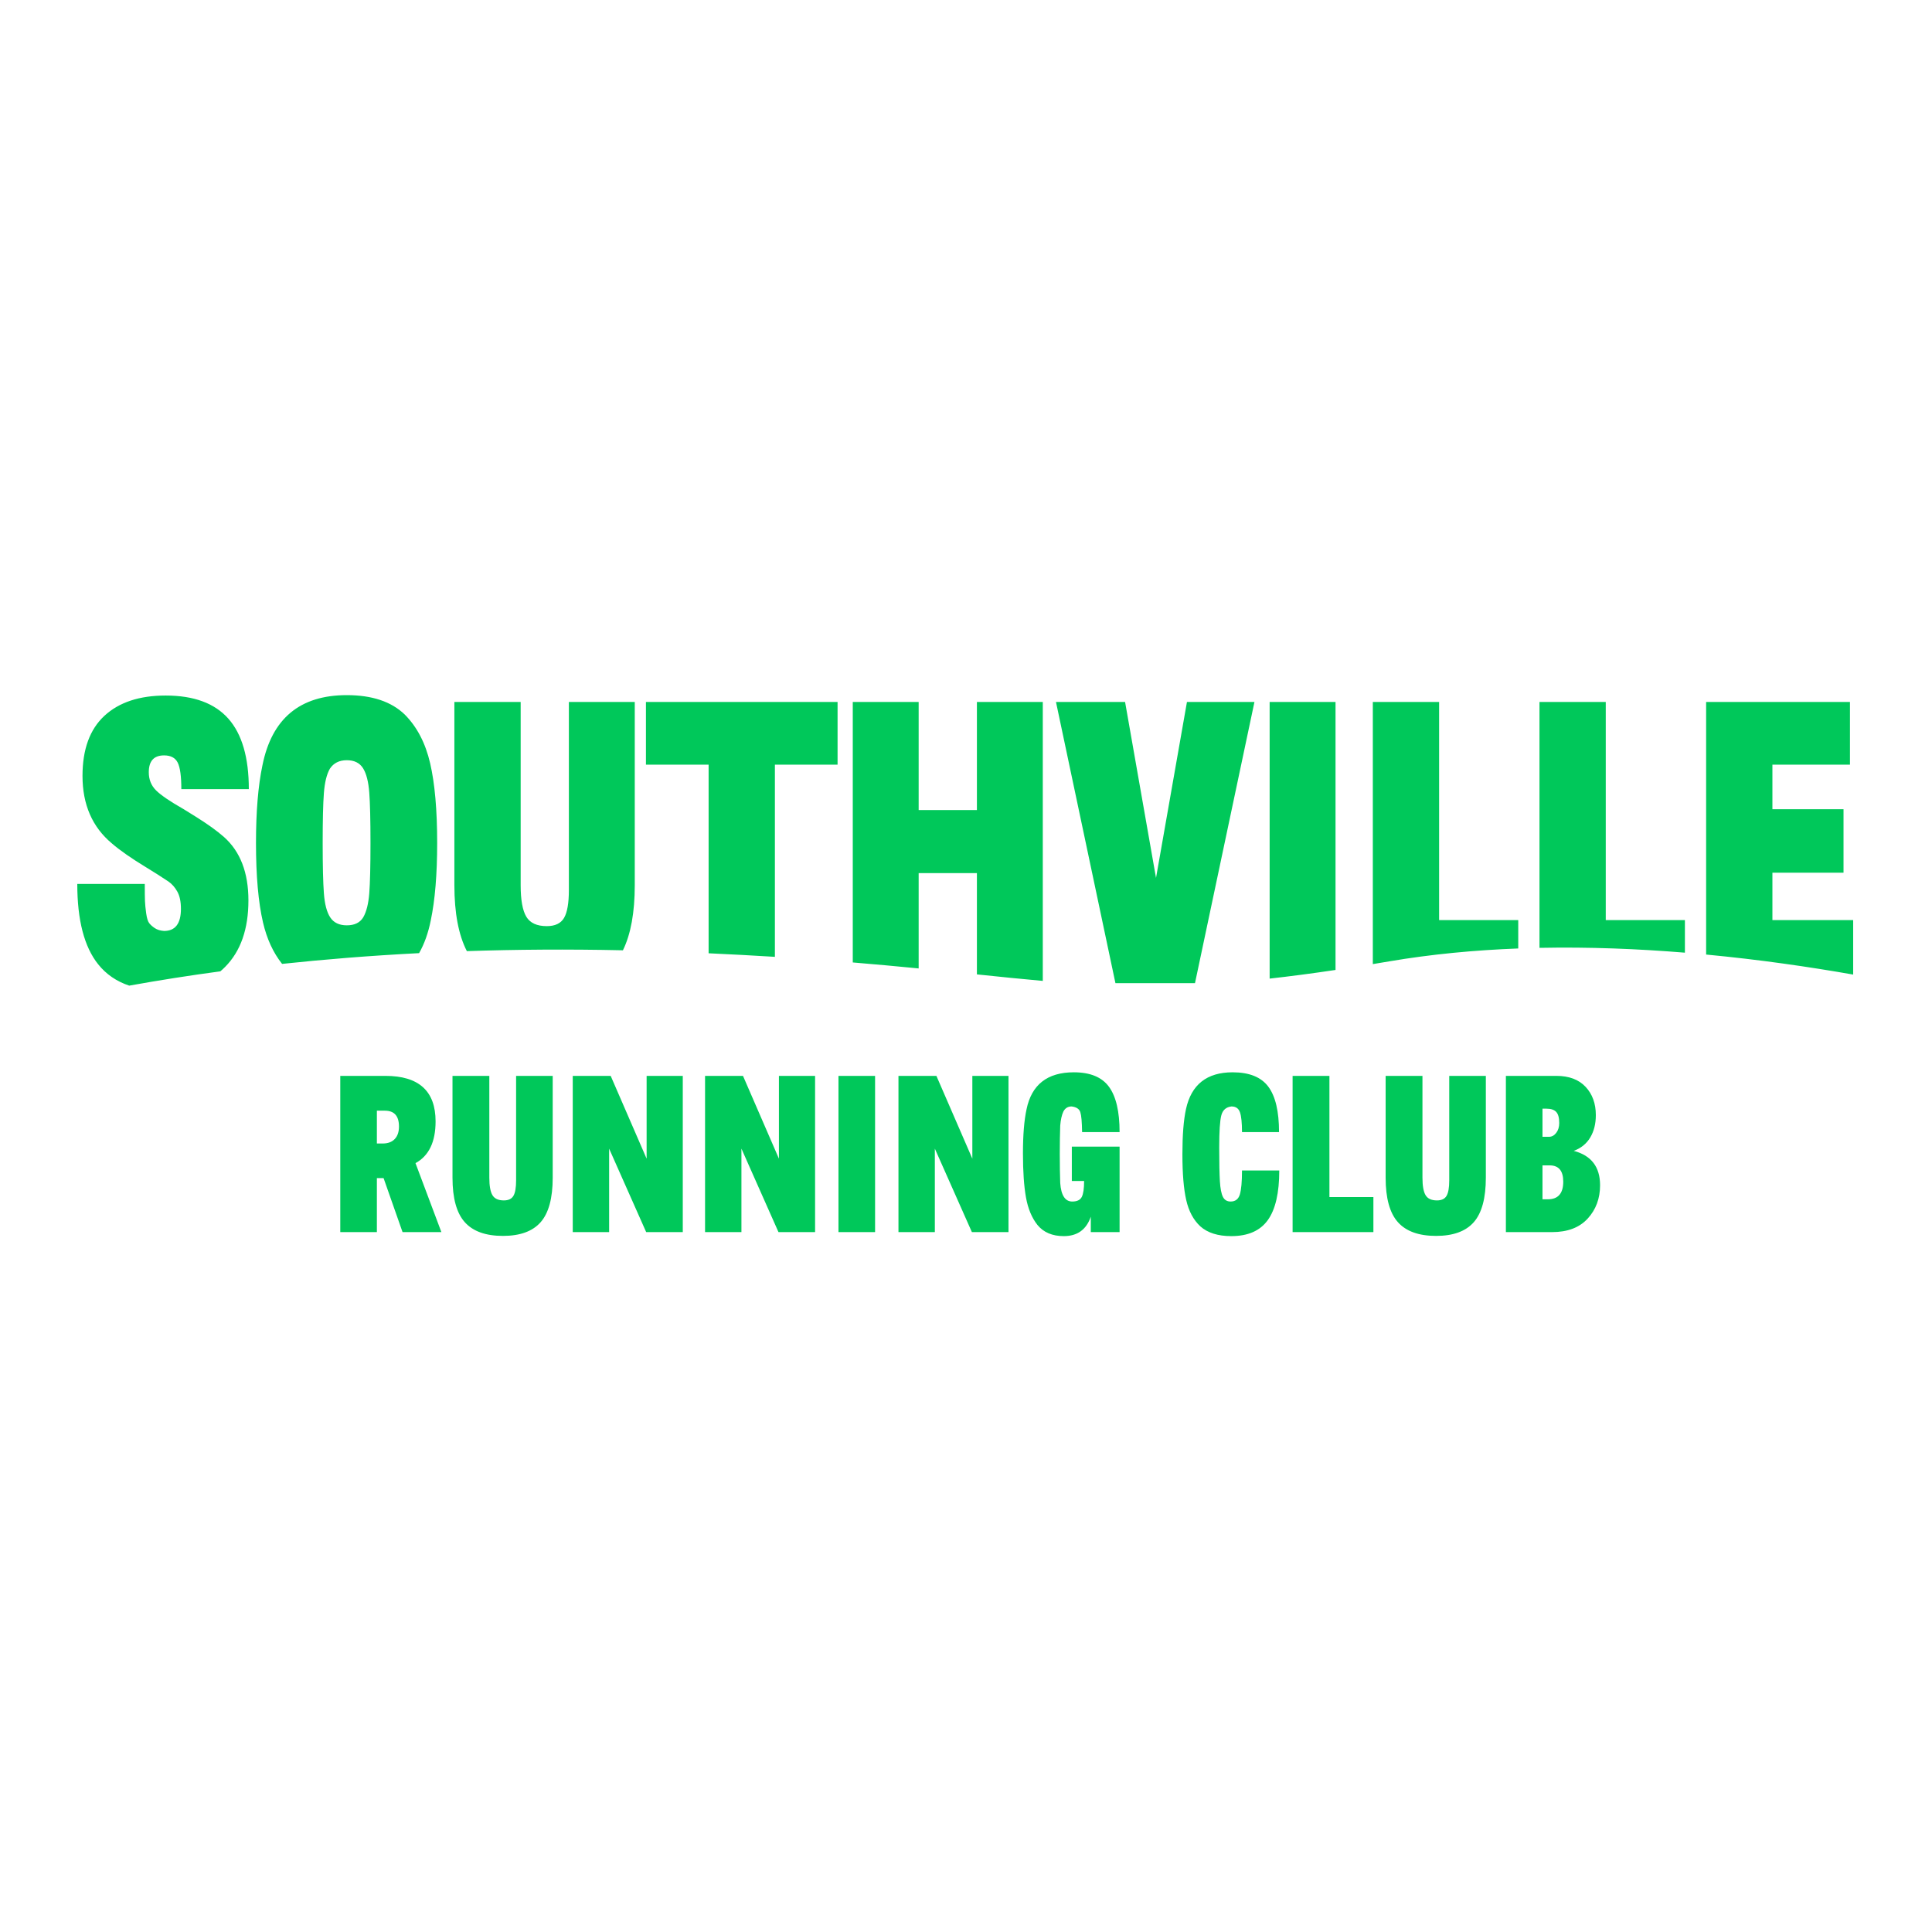
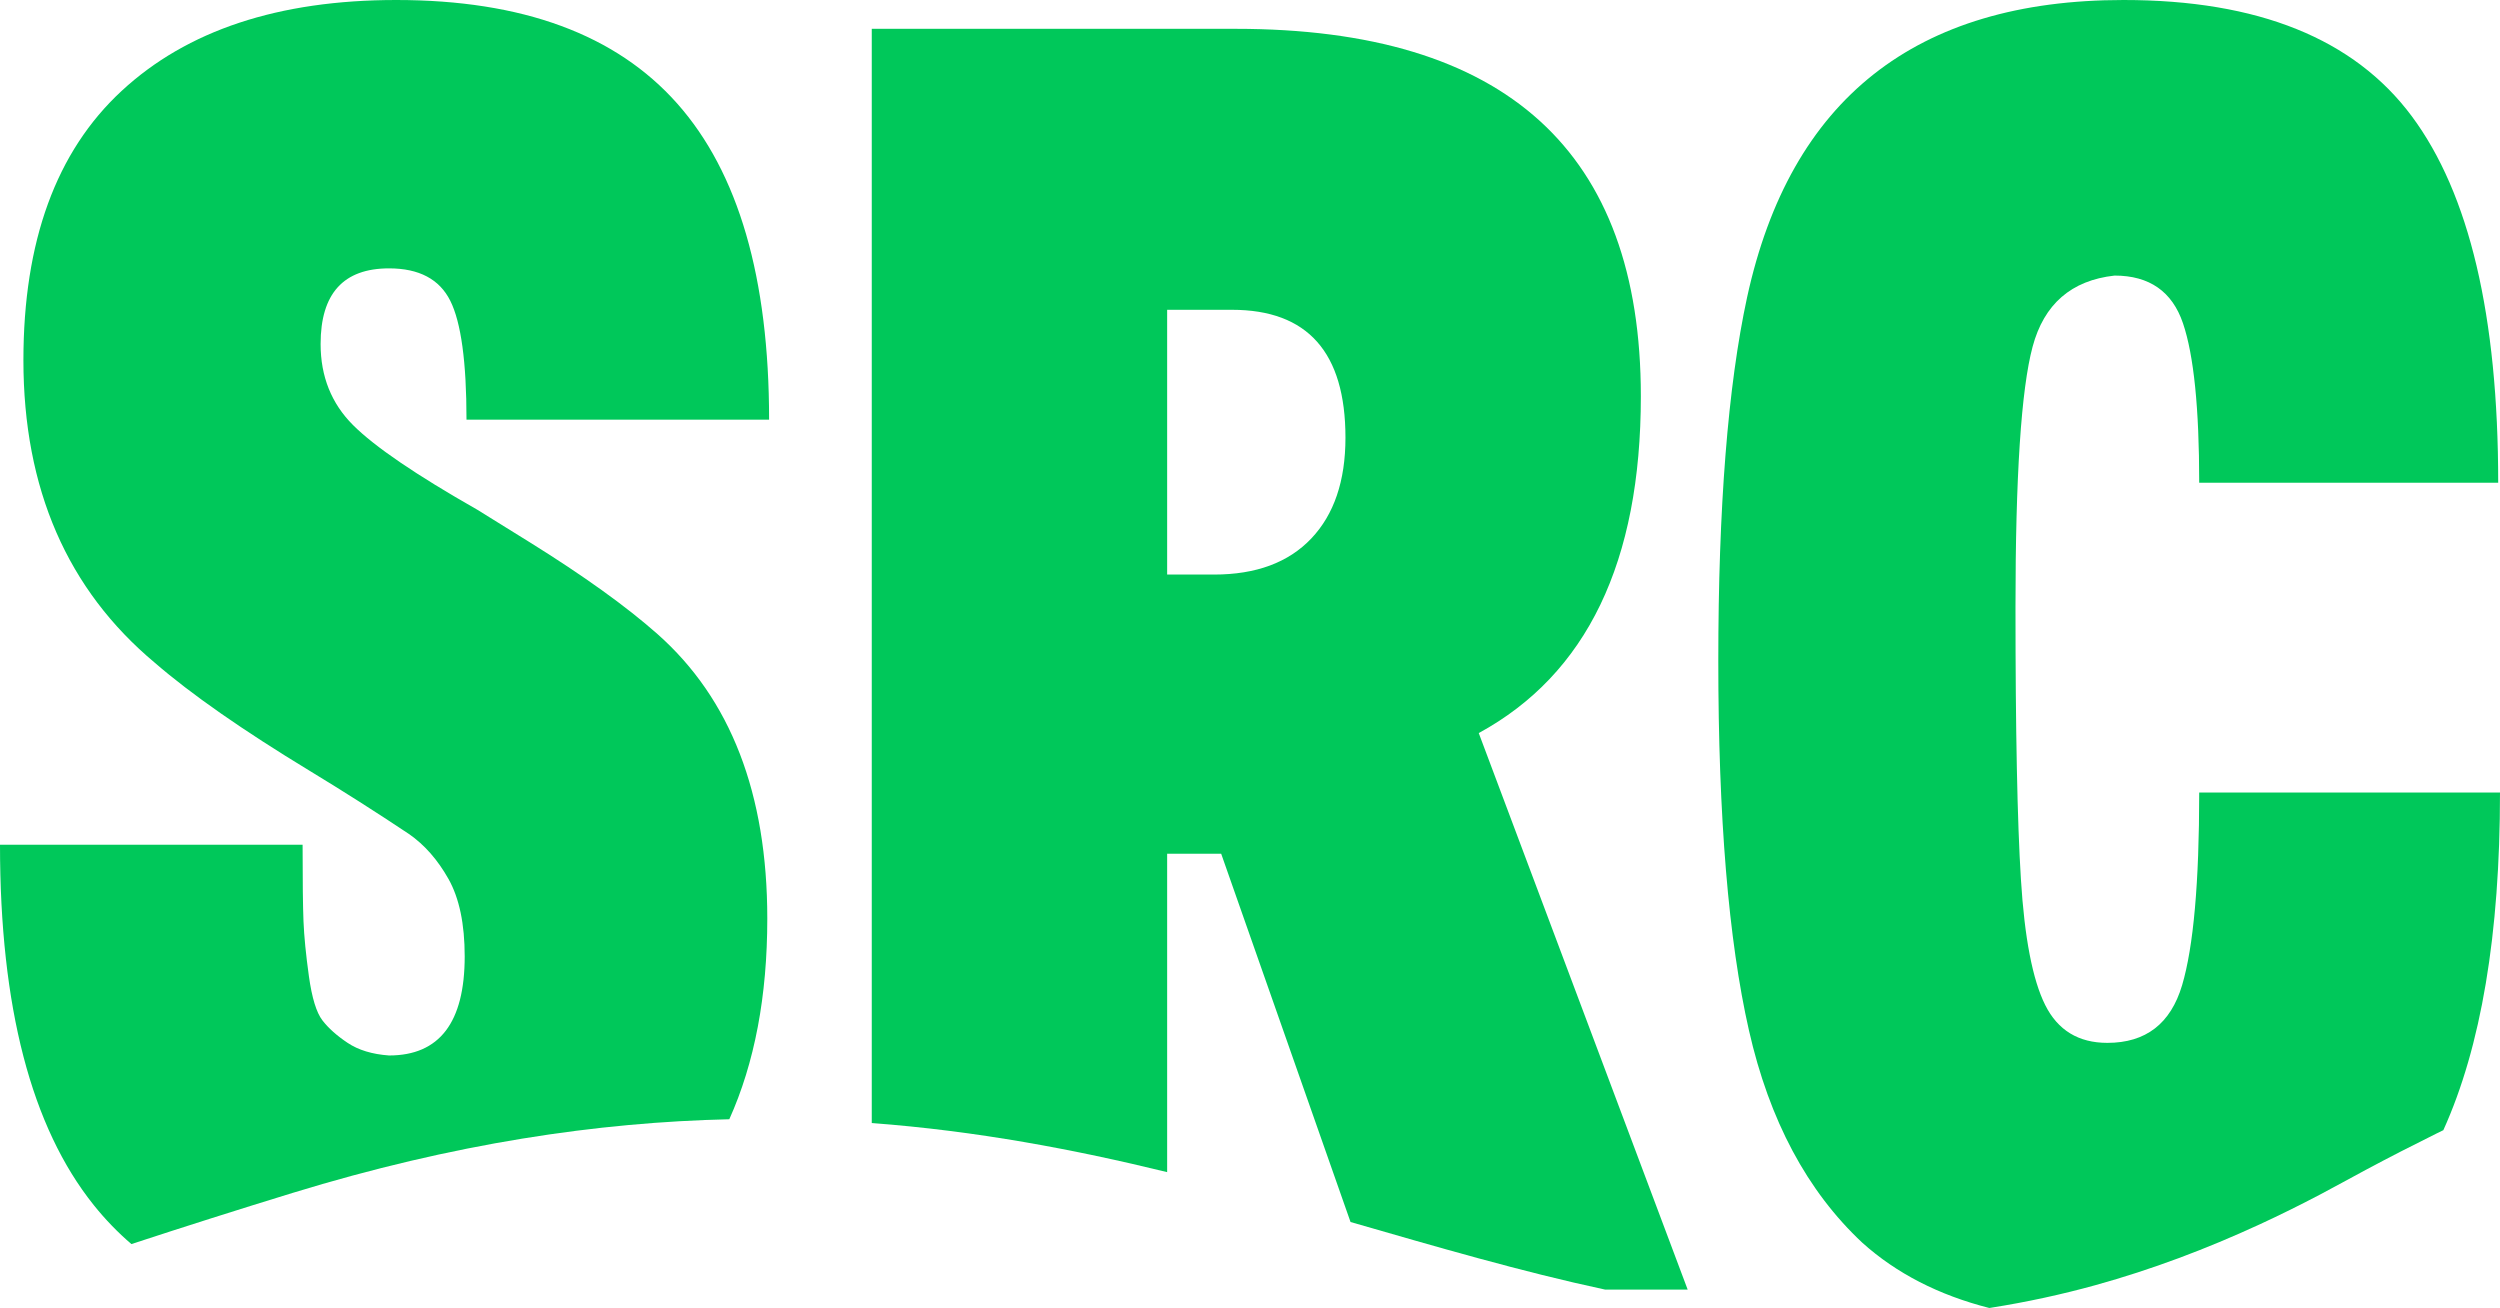
- <svg xmlns="http://www.w3.org/2000/svg" viewBox="0 0 100 100" role="img" aria-label="Southville Running Club">
-   <g transform="translate(4 35.98) scale(.10502)" fill="#00c85a" fill-rule="nonzero">
-     <path transform="translate(-323.331 -404.099)" d="M348.918 547.276c-6.265-2.1-11.362-5.606-15.291-10.517-6.864-8.58-10.296-21.78-10.296-39.6h33.264c0 3.96.033 6.765.099 8.415.066 1.65.264 3.663.594 6.039.33 2.376.825 3.993 1.485 4.851.66.858 1.584 1.683 2.772 2.475 1.188.792 2.706 1.254 4.554 1.386 5.544 0 8.316-3.63 8.316-10.89 0-3.564-.594-6.402-1.782-8.514-1.188-2.112-2.64-3.762-4.356-4.95a304.805 304.805 0 0 0-10.89-6.93c-7.392-4.488-13.068-8.448-17.028-11.88-9.636-8.052-14.454-19.14-14.454-33.264 0-13.068 3.597-22.935 10.791-29.601 7.194-6.666 17.259-9.999 30.195-9.999 13.86 0 24.156 3.795 30.888 11.385 6.732 7.59 10.098 19.173 10.098 34.749h-33.264c0-6.336-.594-10.692-1.782-13.068-1.188-2.376-3.432-3.564-6.732-3.564-5.016 0-7.524 2.772-7.524 8.316 0 3.564 1.188 6.534 3.564 8.91 2.376 2.376 6.93 5.478 13.662 9.306l5.742 3.564c5.94 3.696 10.626 7.062 14.058 10.098 8.052 7.128 12.078 17.556 12.078 31.284 0 14.124-3.828 25.047-11.484 32.769a37.184 37.184 0 0 1-2.356 2.18 1014.466 1014.466 0 0 0-44.921 7.05ZM424.269 536.558c-4.381-5.525-7.513-12.323-9.396-20.391-2.31-9.9-3.465-22.968-3.465-39.204 0-15.444 1.056-28.182 3.168-38.214 4.62-23.1 18.48-34.65 41.58-34.65 12.408 0 21.912 3.168 28.512 9.504 6.072 6.072 10.263 14.091 12.573 24.057 2.31 9.966 3.465 23.067 3.465 39.303 0 15.444-1.056 28.182-3.168 38.214-1.246 6.197-3.161 11.557-5.744 16.083-24.246 1.243-46.77 3.082-67.525 5.298Zm42.975-34.845c.396-5.148.594-13.398.594-24.75s-.198-19.602-.594-24.75c-.396-5.412-1.419-9.438-3.069-12.078-1.65-2.64-4.323-3.96-8.019-3.96-3.696 0-6.468 1.386-8.316 4.158-1.584 2.772-2.574 6.798-2.97 12.078-.396 5.148-.594 13.332-.594 24.552 0 11.22.198 19.47.594 24.75.396 5.412 1.452 9.405 3.168 11.979 1.716 2.574 4.422 3.861 8.118 3.861 3.828 0 6.534-1.32 8.118-3.96 1.584-2.772 2.574-6.732 2.97-11.88ZM515.336 530.265c-4.099-7.988-6.149-18.825-6.149-32.512v-90.288h32.67v90.288c0 7.26.924 12.441 2.772 15.543 1.848 3.102 5.214 4.653 10.098 4.653 4.092 0 6.93-1.353 8.514-4.059 1.584-2.706 2.376-7.293 2.376-13.761v-92.664h32.472v90.288c0 13.454-1.944 24.154-5.833 32.1-27.147-.592-52.804-.392-76.92.412ZM634.488 531.33v-92.977H603.6v-30.888h94.446v30.888h-30.888v94.728a2027.645 2027.645 0 0 0-32.67-1.751ZM705.537 535.849V407.465h32.472v53.262h28.71v-53.262h32.472v137.479c-10.315-.912-20.977-2.015-32.472-3.213v-49.918h-28.71v46.983a2075.51 2075.51 0 0 0-32.472-2.947ZM870.24 407.465h33.264l-29.304 138.6h-39.204l-29.304-138.6h34.056l15.246 86.724 15.246-86.724ZM943.467 539.546c-11.673 1.737-22.434 3.146-32.472 4.266V407.465h32.472v132.081ZM961.848 536.661V407.465h32.67v107.514h39.002v13.978c-21.37.81-42.775 2.807-63.67 6.365-2.717.462-5.389.91-8.002 1.339ZM1043.99 528.653V407.465h32.66v107.514h39.01v16.051c-23.11-1.892-47.29-2.871-71.67-2.377ZM1126.12 531.954V407.465h70.89v30.888h-38.22v21.978h35.05v31.284h-35.05v23.364h39.8v26.842c-21.7-3.816-46.3-7.389-72.47-9.867Z" />
-     <path transform="translate(-523.331 -411.099)" d="m690.022 641.759 12.76 33.99h-19.14l-9.35-26.62h-3.3v26.62h-18.04v-77h22.22c16.5 0 24.75 7.48 24.75 22.44 0 10.12-3.3 16.977-9.9 20.57Zm-8.14-18.04c0-5.207-2.31-7.81-6.93-7.81h-3.96v16.17h2.86c2.567 0 4.547-.733 5.94-2.2 1.394-1.467 2.09-3.52 2.09-6.16ZM739.609 598.749h18.04v50.16c0 10.12-1.98 17.435-5.94 21.945-3.96 4.51-10.157 6.765-18.59 6.765-8.507 0-14.777-2.255-18.81-6.765-4.033-4.51-6.05-11.825-6.05-21.945v-50.16h18.15v50.16c0 4.033.513 6.912 1.54 8.635 1.027 1.723 2.897 2.585 5.61 2.585 2.273 0 3.85-.752 4.73-2.255.88-1.503 1.32-4.052 1.32-7.645v-51.48ZM821.756 598.749v77h-18.04l-18.26-41.14v41.14h-17.93v-77h18.7l17.71 40.81v-40.81h17.82ZM886.963 598.749v77h-18.04l-18.26-41.14v41.14h-17.93v-77h18.7l17.71 40.81v-40.81h17.82ZM898.49 598.749h18.04v77h-18.04zM982.287 598.749v77h-18.04l-18.26-41.14v41.14h-17.93v-77h18.7l17.71 40.81v-40.81h17.82ZM1013.5 650.559v-16.94h23.54v42.13h-14.19v-7.59c-2.2 6.38-6.63 9.57-13.31 9.57-5.64 0-9.97-1.833-12.976-5.5-2.787-3.52-4.675-8.048-5.665-13.585-.99-5.537-1.485-12.778-1.485-21.725 0-9.02.586-16.243 1.76-21.67 2.493-12.173 10.266-18.26 23.316-18.26 8.07 0 13.85 2.383 17.33 7.15 3.48 4.767 5.22 12.21 5.22 22.33h-18.48c-.07-4.987-.36-8.268-.88-9.845-.51-1.577-1.94-2.512-4.29-2.805-1.83 0-3.19.843-4.07 2.53-.8 1.76-1.32 4.07-1.54 6.93-.14 3.96-.22 8.58-.22 13.86 0 5.647.08 10.45.22 14.41.44 6.087 2.42 9.13 5.94 9.13 2.35 0 3.91-.752 4.68-2.255.77-1.503 1.15-4.125 1.15-7.865h-6.05ZM1092.09 677.729c-6.6 0-11.7-1.613-15.29-4.84-3.38-3.153-5.69-7.48-6.93-12.98-1.25-5.5-1.87-13.017-1.87-22.55 0-9.387.58-16.793 1.76-22.22 2.63-12.1 10.3-18.15 22.99-18.15 8.21 0 14.08 2.365 17.6 7.095 3.52 4.73 5.27 12.192 5.27 22.385h-18.25c0-4.547-.33-7.792-.99-9.735-.67-1.943-2.06-2.915-4.19-2.915-2.63.293-4.3 1.742-5 4.345-.7 2.603-1.05 7.902-1.05 15.895 0 7.553.12 13.09.33 16.61.22 3.593.72 6.16 1.49 7.7s2.04 2.31 3.8 2.31c2.34 0 3.86-1.173 4.56-3.52.7-2.347 1.05-6.27 1.05-11.77h18.37c0 11.073-1.89 19.232-5.67 24.475-3.78 5.243-9.77 7.865-17.98 7.865ZM1162.13 658.479v17.27h-39.82v-77h18.15v59.73h21.67ZM1199.51 598.749h18.04v50.16c0 10.12-1.98 17.435-5.94 21.945-3.96 4.51-10.16 6.765-18.59 6.765-8.51 0-14.78-2.255-18.81-6.765-4.03-4.51-6.05-11.825-6.05-21.945v-50.16h18.15v50.16c0 4.033.51 6.912 1.54 8.635 1.03 1.723 2.9 2.585 5.61 2.585 2.27 0 3.85-.752 4.73-2.255.88-1.503 1.32-4.052 1.32-7.645v-51.48ZM1273.85 652.649c0 6.527-2.04 12.008-6.11 16.445-4.07 4.437-9.92 6.655-17.54 6.655h-22.77v-77h24.86c6.23 0 11.03 1.797 14.41 5.39 3.37 3.593 5.06 8.25 5.06 13.97 0 4.253-.92 7.92-2.75 11-1.84 3.08-4.55 5.28-8.14 6.6 8.65 2.273 12.98 7.92 12.98 16.94Zm-28.38-23.87h3.19c1.39 0 2.58-.642 3.57-1.925.99-1.283 1.49-2.915 1.49-4.895 0-2.567-.5-4.382-1.49-5.445-.99-1.063-2.58-1.595-4.78-1.595h-1.98v13.86Zm10.23 22.11c0-5.353-2.24-8.03-6.71-8.03h-3.52v16.72h2.64c5.06 0 7.59-2.897 7.59-8.69Z" />
-   </g>
+ <svg xmlns="http://www.w3.org/2000/svg" viewBox="0 0 412.236 215.679" role="img" aria-label="Southville Running Club">
+   <path fill="#00c85a" fill-rule="nonzero" d="M21.667 205.14 C19.412 203.209 17.337 201.06 15.444 198.693 C5.148 185.823 0 166.023 0 139.293 L49.896 139.293 C49.896 145.233 49.945 149.44 50.044 151.915 C50.144 154.39 50.44 157.41 50.936 160.974 C51.431 164.538 52.173 166.963 53.163 168.25 C54.153 169.537 55.539 170.775 57.321 171.963 C59.103 173.151 61.38 173.844 64.152 174.042 C72.468 174.042 76.626 168.597 76.626 157.707 C76.626 152.361 75.735 148.104 73.953 144.936 C72.171 141.768 69.993 139.293 67.419 137.511 C62.073 133.947 56.628 130.482 51.084 127.116 C39.996 120.384 31.482 114.444 25.542 109.296 C11.088 97.218 3.861 80.586 3.861 59.4 C3.861 39.798 9.257 24.997 20.048 14.998 C30.838 4.999 45.936 0 65.34 0 C86.13 0 101.574 5.692 111.672 17.077 C121.77 28.462 126.819 45.837 126.819 69.201 L76.923 69.201 C76.923 59.697 76.032 53.163 74.25 49.599 C72.468 46.035 69.102 44.253 64.152 44.253 C56.628 44.253 52.866 48.411 52.866 56.727 C52.866 62.073 54.648 66.528 58.212 70.092 C61.776 73.656 68.607 78.309 78.705 84.051 L87.318 89.397 C96.228 94.941 103.257 99.99 108.405 104.544 C120.483 115.236 126.522 130.878 126.522 151.47 C126.522 164.245 124.434 175.274 120.258 184.559 C98.597 185.049 74.864 188.538 48.225 196.712 C39.188 199.485 30.344 202.294 21.667 205.14 Z" />
+   <path fill="#00c85a" fill-rule="nonzero" d="M143.748 185.183 L143.748 4.752 L203.742 4.752 C248.292 4.752 270.567 24.948 270.567 65.34 C270.567 92.664 261.657 111.177 243.837 120.879 L278.289 212.652 L264.697 212.652 C250.773 209.663 236.938 205.604 222.695 201.502 L201.366 140.778 L192.456 140.778 L192.456 193.279 C177.176 189.544 161.113 186.489 143.748 185.183 Z M221.859 72.171 C221.859 58.113 215.622 51.084 203.148 51.084 L192.456 51.084 L192.456 94.743 L200.178 94.743 C207.108 94.743 212.454 92.763 216.216 88.803 C219.978 84.843 221.859 79.299 221.859 72.171 Z" />
+   <path fill="#00c85a" fill-rule="nonzero" d="M328.023 215.679 C319.689 213.555 312.714 209.972 307.098 204.93 C297.99 196.416 291.753 184.734 288.387 169.884 C285.021 155.034 283.338 134.739 283.338 108.999 C283.338 83.655 284.922 63.657 288.09 49.005 C295.218 16.335 315.909 0 350.163 0 C372.339 0 388.179 6.385 397.683 19.156 C407.187 31.927 411.939 52.074 411.939 79.596 L362.637 79.596 C362.637 67.32 361.746 58.558 359.964 53.311 C358.182 48.064 354.42 45.441 348.678 45.441 C341.55 46.233 337.046 50.143 335.164 57.172 C333.284 64.201 332.343 78.507 332.343 100.089 C332.343 120.483 332.64 135.432 333.234 144.936 C333.828 154.638 335.164 161.568 337.243 165.726 C339.322 169.884 342.738 171.963 347.49 171.963 C353.826 171.963 357.934 168.795 359.816 162.459 C361.696 156.123 362.637 145.53 362.637 130.68 L412.236 130.68 C412.236 154.048 409.121 172.608 402.893 186.359 L401.651 186.968 C397.776 188.887 393.929 190.859 390.117 192.899 C387.591 194.25 385.09 195.646 382.555 196.98 C379.273 198.706 375.948 200.352 372.581 201.905 C363.85 205.934 354.824 209.341 345.553 211.907 C339.896 213.473 334.155 214.711 328.357 215.628 L328.023 215.679 Z" />
</svg>
